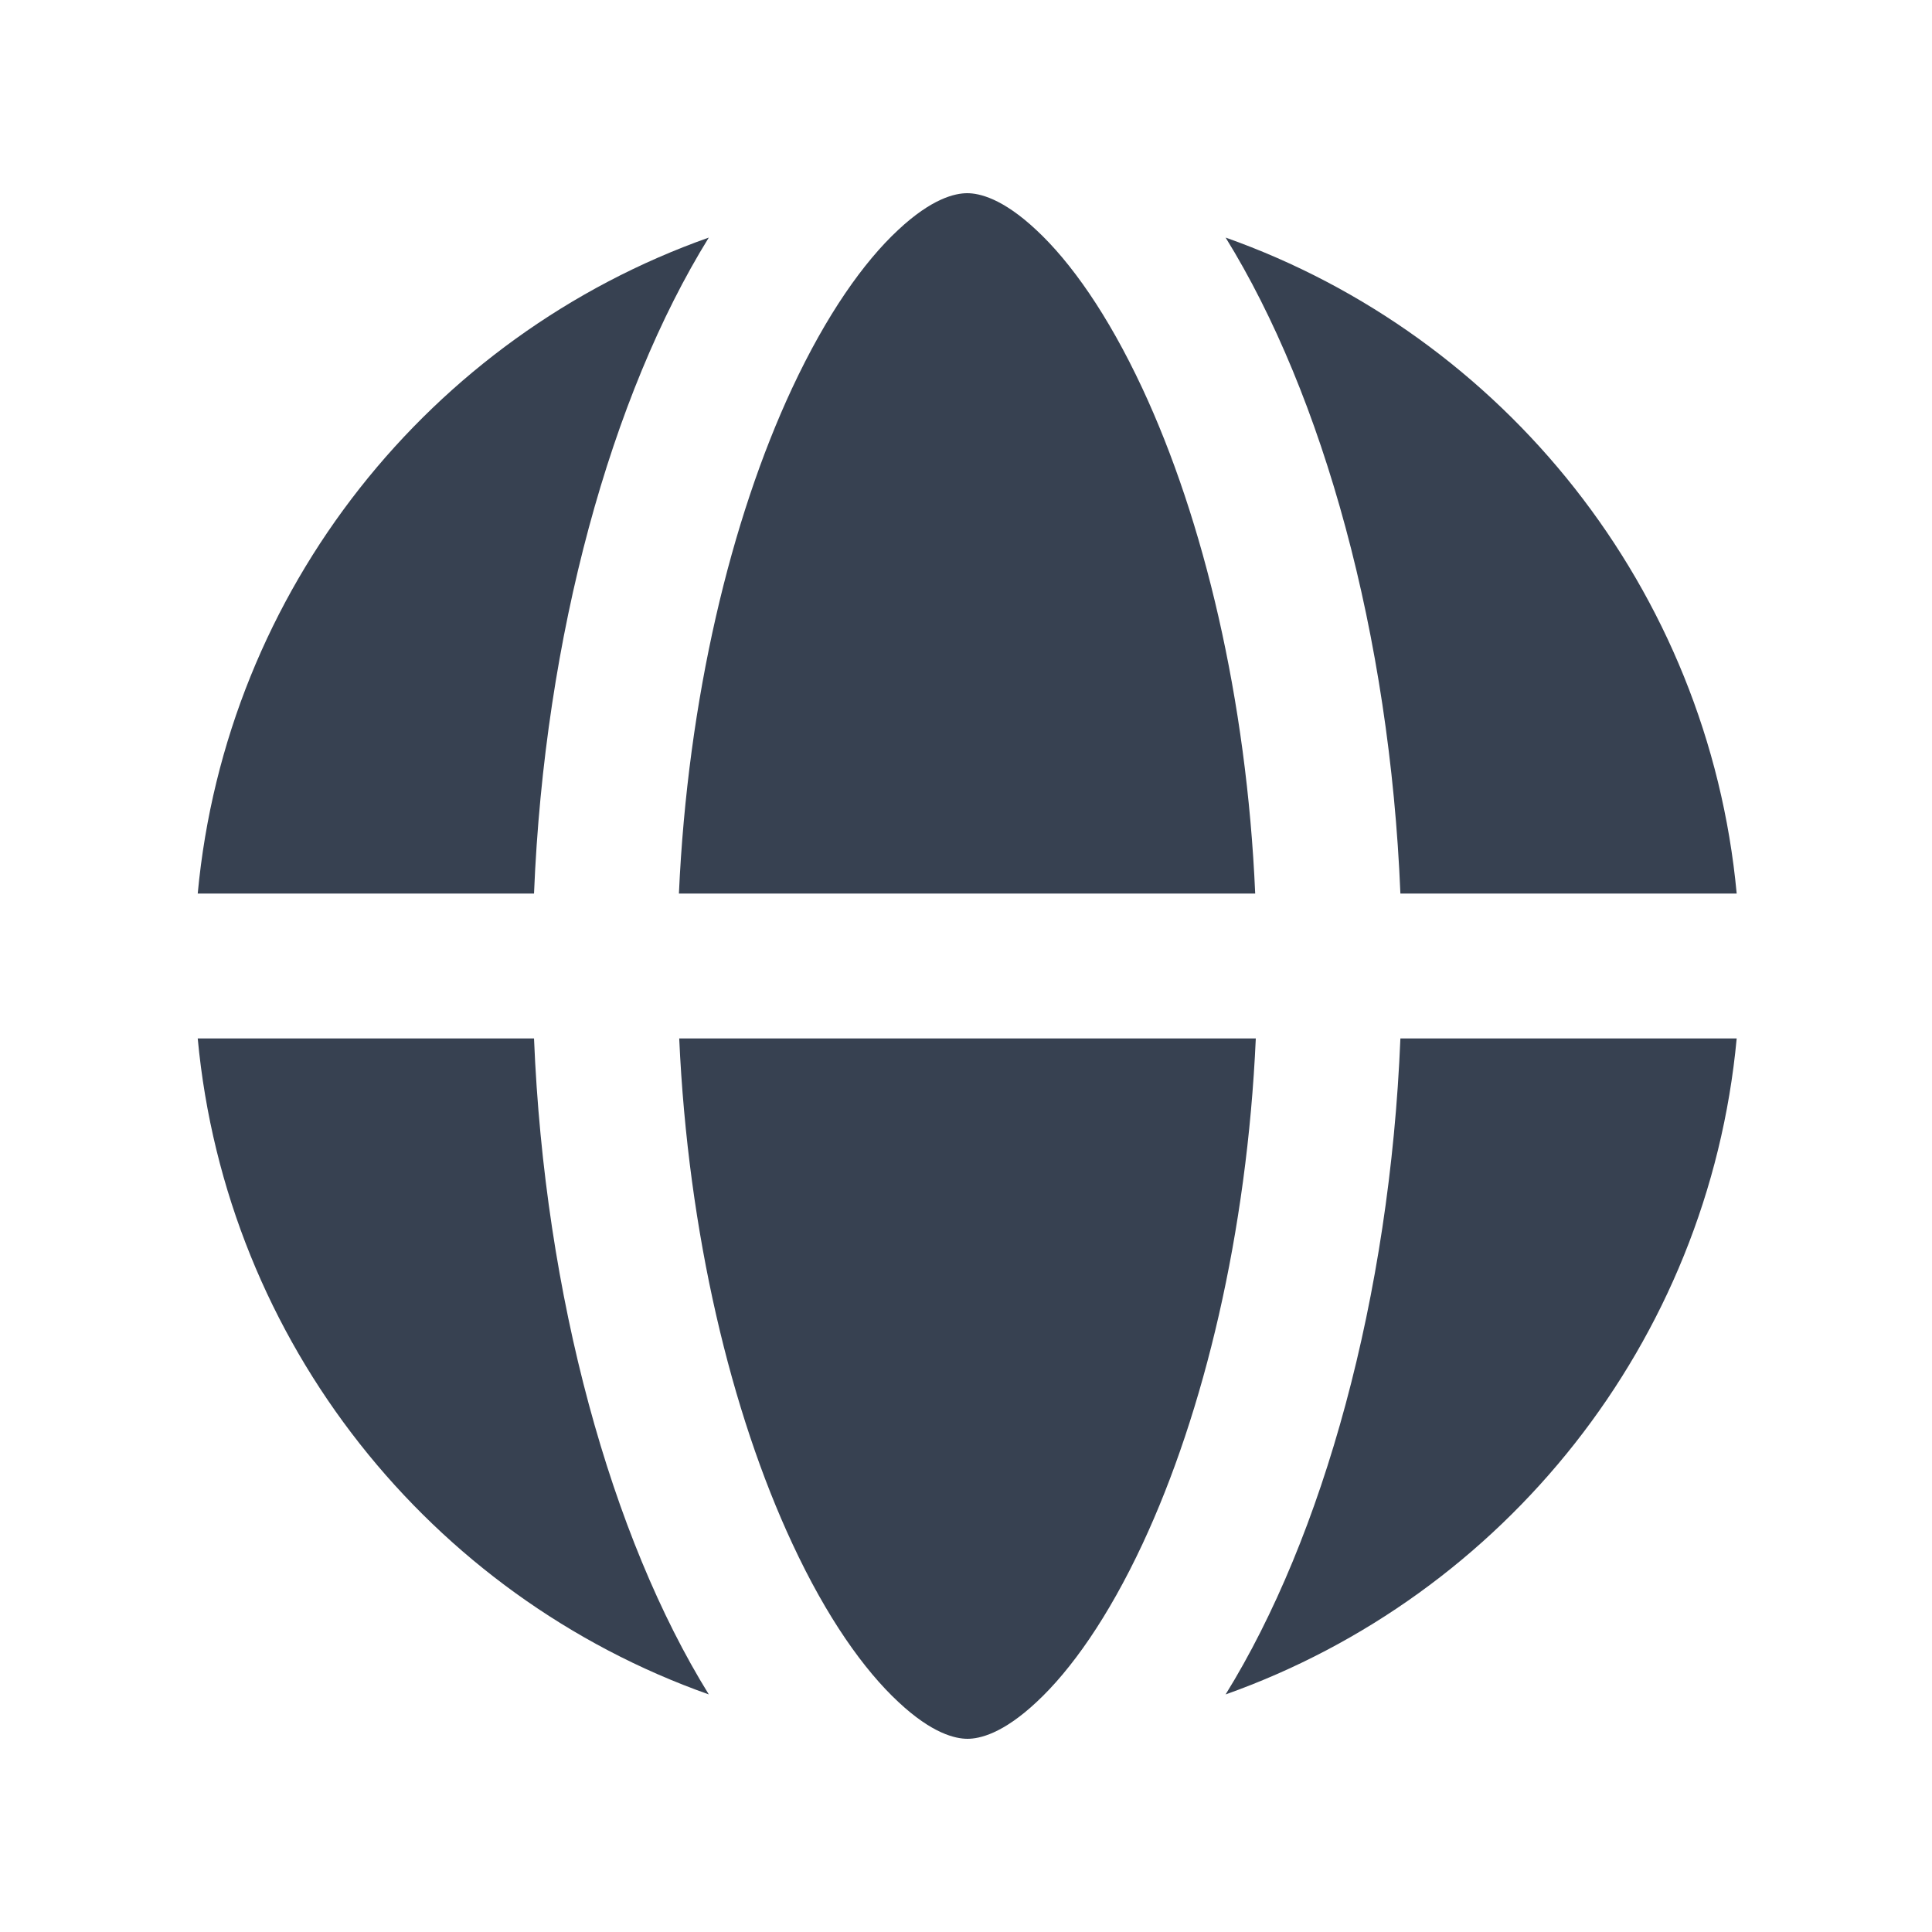
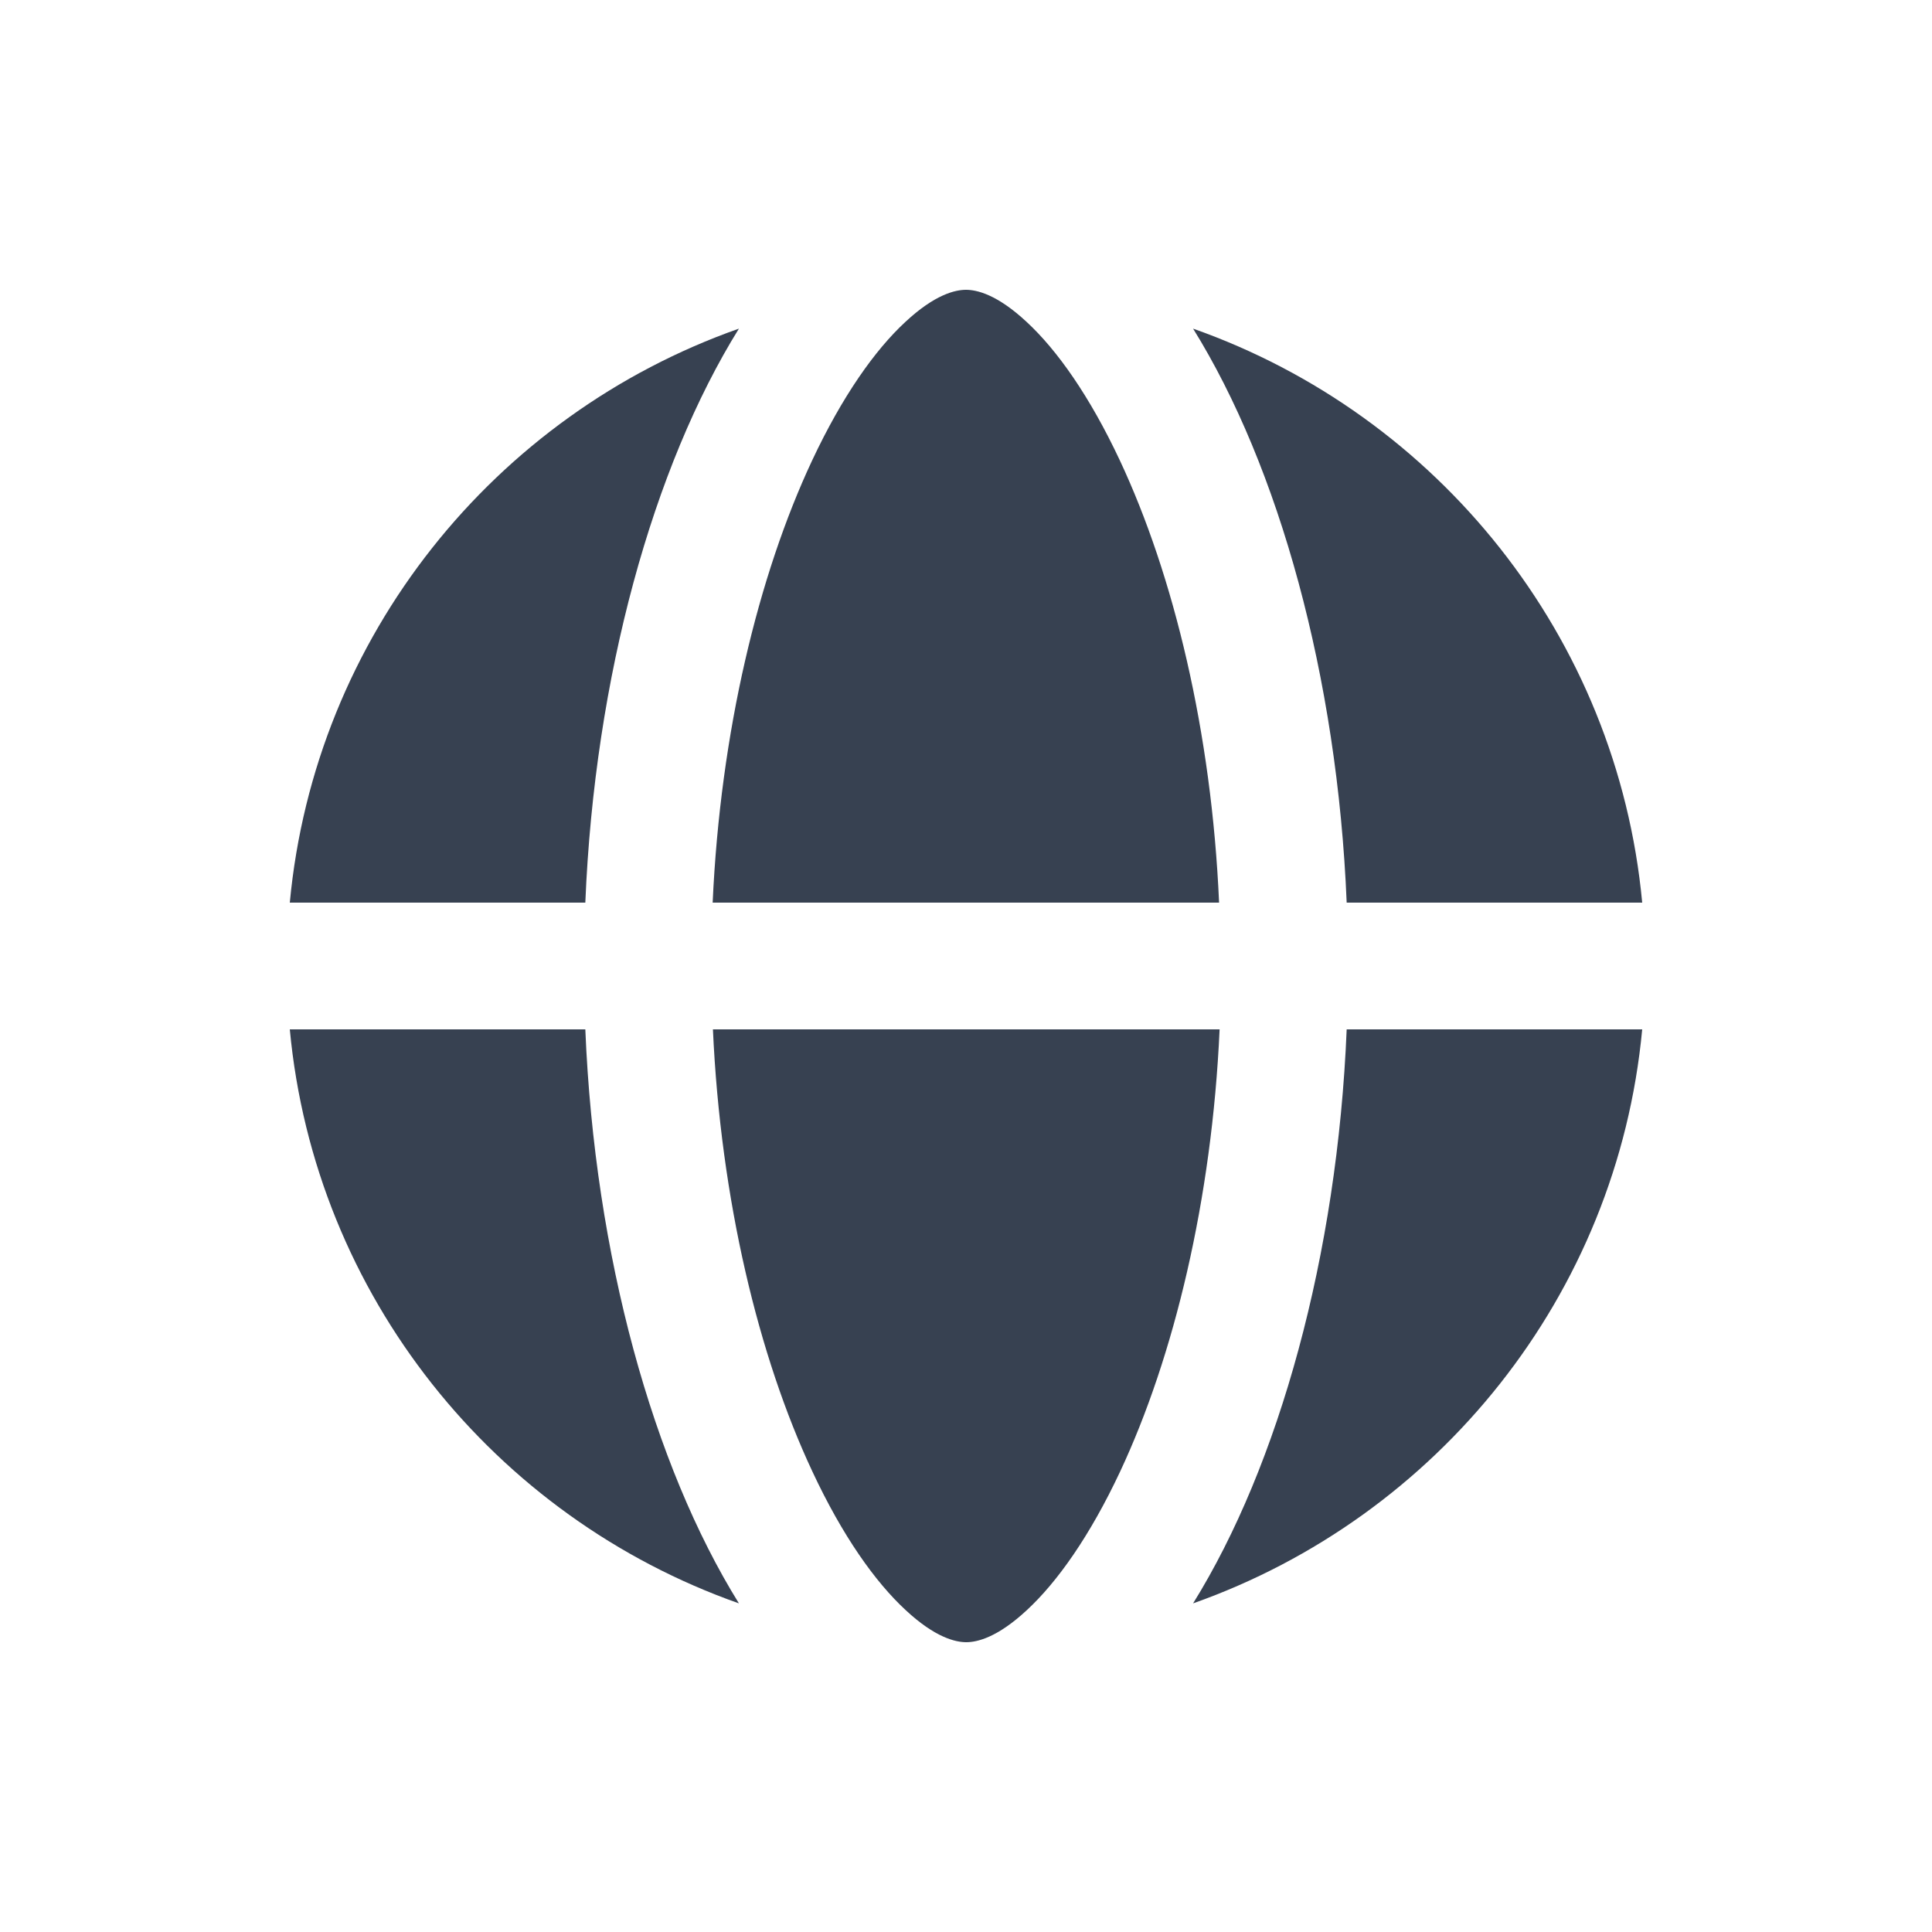
- <svg xmlns="http://www.w3.org/2000/svg" viewBox="0 0 640 640">
-   <path fill="rgb(55, 65, 81)" d="M415.9 344L225 344C227.9 408.5 242.2 467.9 262.5 511.4C273.9 535.9 286.2 553.2 297.6 563.8C308.8 574.3 316.5 576 320.5 576C324.5 576 332.2 574.3 343.4 563.8C354.8 553.2 367.1 535.8 378.5 511.4C398.8 467.9 413.1 408.5 416 344zM224.9 296L415.8 296C413 231.5 398.7 172.1 378.4 128.6C367 104.2 354.7 86.8 343.3 76.2C332.1 65.7 324.4 64 320.4 64C316.4 64 308.7 65.7 297.5 76.2C286.1 86.8 273.8 104.2 262.4 128.6C242.1 172.1 227.8 231.5 224.9 296zM176.9 296C180.4 210.4 202.5 130.9 234.8 78.7C142.7 111.3 74.9 195.2 65.5 296L176.9 296zM65.5 344C74.9 444.8 142.7 528.7 234.8 561.3C202.5 509.1 180.4 429.6 176.9 344L65.5 344zM463.9 344C460.4 429.6 438.3 509.1 406 561.3C498.1 528.6 565.9 444.8 575.3 344L463.9 344zM575.3 296C565.9 195.2 498.1 111.3 406 78.7C438.3 130.9 460.4 210.4 463.9 296L575.3 296z" />
+ <svg xmlns="http://www.w3.org/2000/svg" viewBox="0 0 640 640" version="1.1" id="svg1">
+   <defs id="defs1" />
+   <path fill="#374151" d="M 403.923,341 H 236.165 c 2.548,56.438 15.115,108.412 32.954,146.475 10.018,21.438 20.827,36.575 30.845,45.85 9.842,9.188 16.609,10.675 20.124,10.675 3.515,0 10.282,-1.488 20.124,-10.675 10.018,-9.275 20.827,-24.5 30.845,-45.85 C 388.896,449.413 401.463,397.438 404.011,341 Z M 236.077,299 H 403.835 C 401.375,242.562 388.808,190.588 370.969,152.525 360.951,131.175 350.142,115.95 340.124,106.675 330.282,97.487 323.515,96 320,96 c -3.515,0 -10.282,1.488 -20.124,10.675 -10.018,9.275 -20.827,24.5 -30.845,45.85 -17.839,38.062 -30.406,90.037 -32.954,146.475 z m -42.181,0 C 196.971,224.1 216.392,154.537 244.777,108.862 163.842,137.387 104.26,210.8 96,299 Z M 96,341 c 8.26,88.2 67.842,161.613 148.777,190.137 C 216.392,485.462 196.971,415.9 193.896,341 Z m 350.104,0 C 443.029,415.9 423.608,485.462 395.223,531.138 476.158,502.525 535.74,429.2 544,341 Z M 544,299 C 535.74,210.8 476.158,137.387 395.223,108.862 423.608,154.537 443.029,224.1 446.104,299 Z" id="path1" style="stroke-width:0.877" />
</svg>
